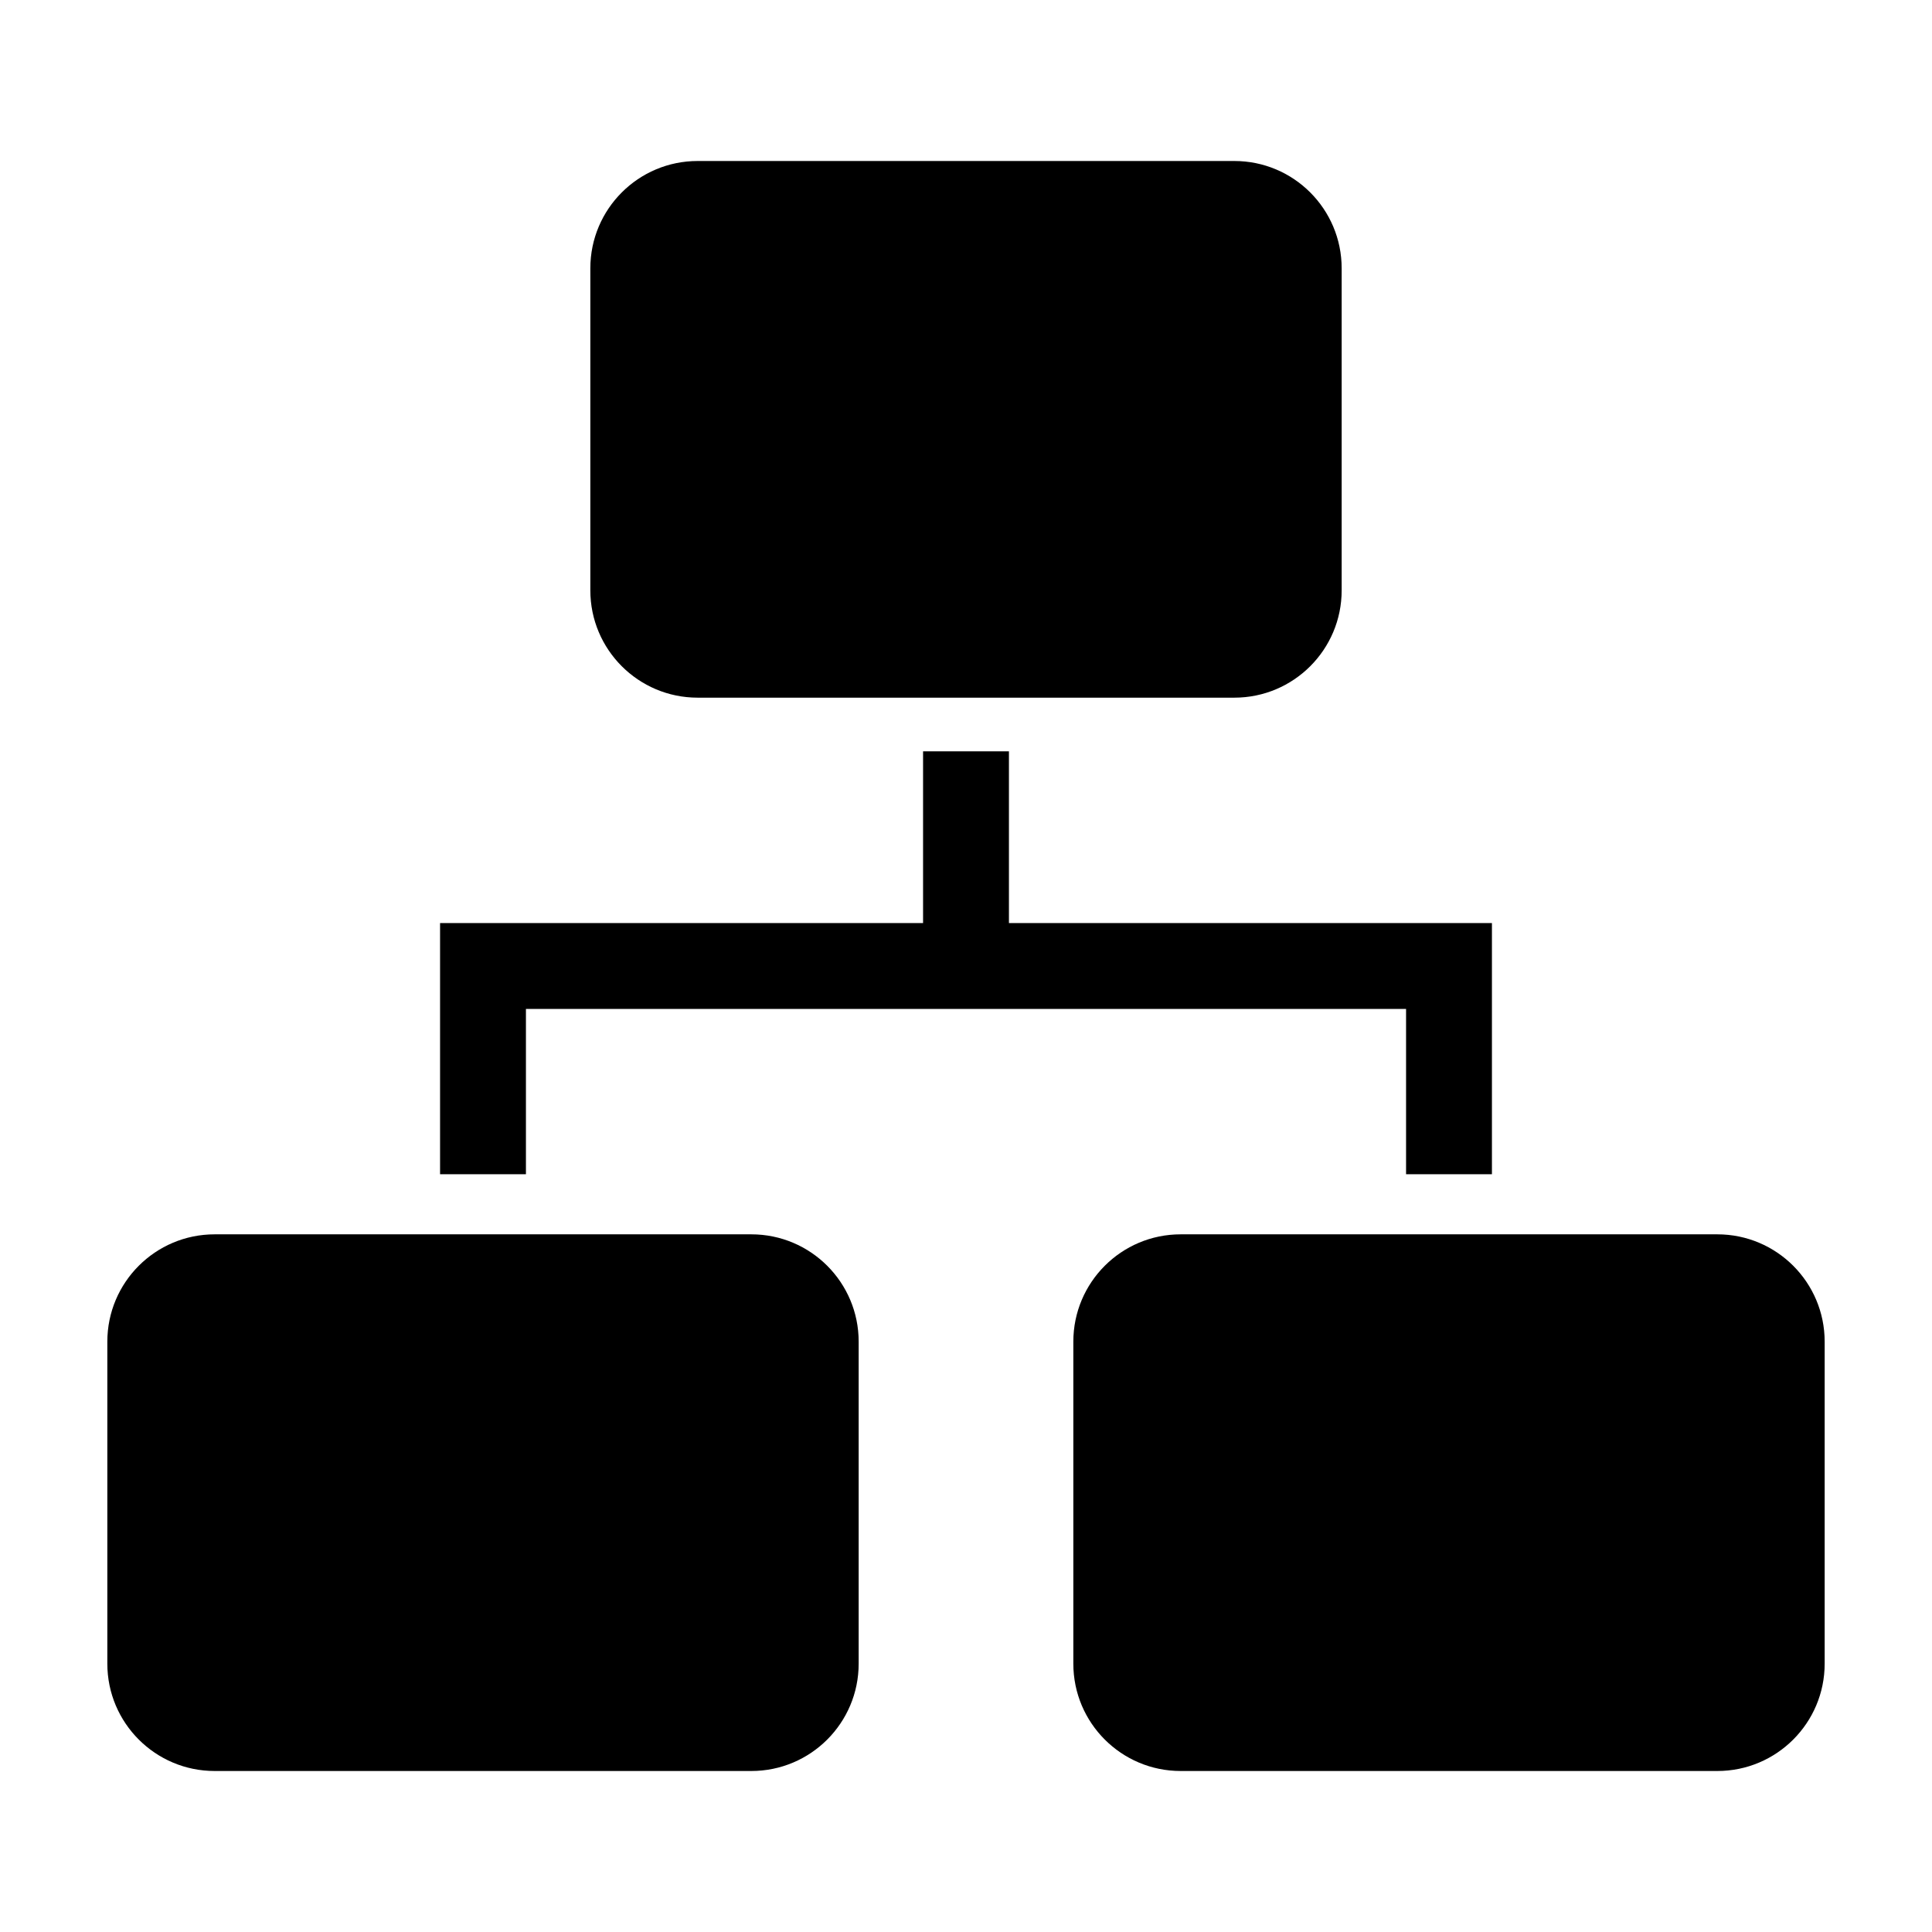
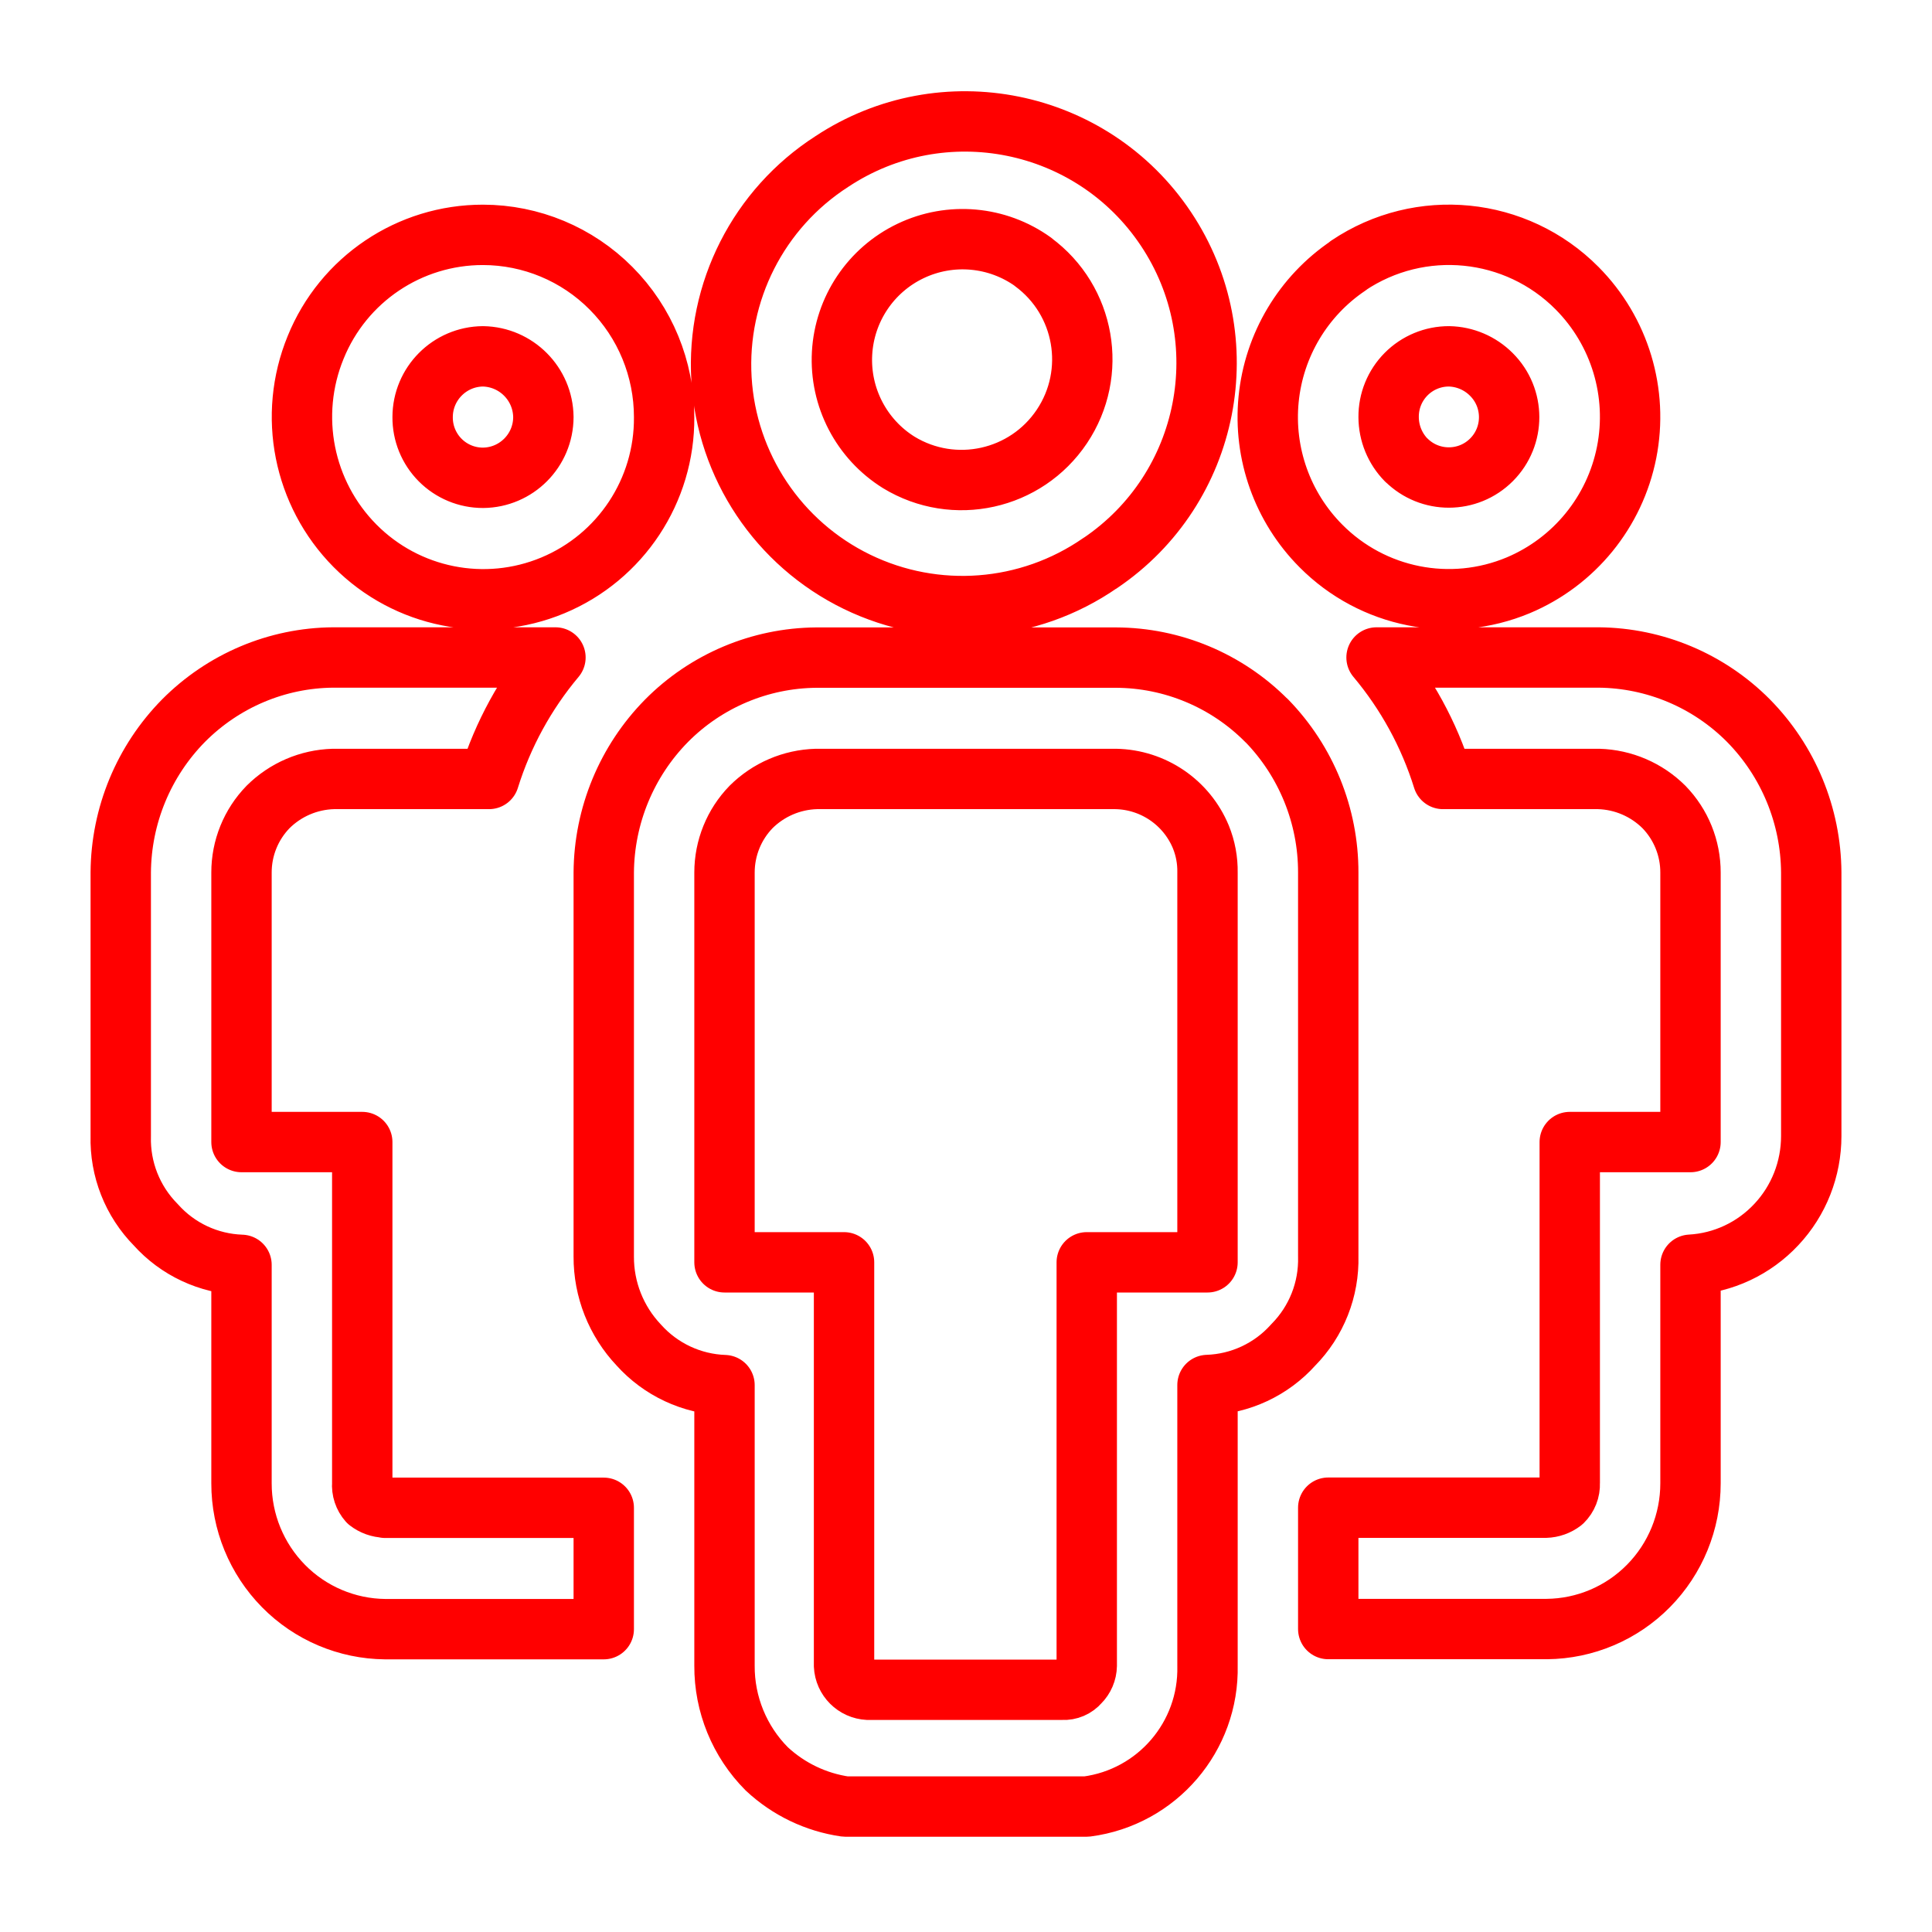
- <svg xmlns="http://www.w3.org/2000/svg" fill="#000000" width="800px" height="800px" viewBox="0 0 36 36" version="1.1" preserveAspectRatio="xMidYMid meet">
-   <polygon points="9.8 18.8 26.2 18.8 26.2 21.88 27.8 21.88 27.8 17.2 18.8 17.2 18.8 14 17.2 14 17.2 17.2 8.2 17.2 8.2 21.88 9.8 21.88 9.8 18.8" class="clr-i-solid clr-i-solid-path-1" />
-   <rect x="2" y="23" width="14" height="10" rx="2" ry="2" class="clr-i-solid clr-i-solid-path-2" />
-   <rect x="20" y="23" width="14" height="10" rx="2" ry="2" class="clr-i-solid clr-i-solid-path-3" />
-   <rect x="11" y="3" width="14" height="10" rx="2" ry="2" class="clr-i-solid clr-i-solid-path-4" />
-   <rect x="0" y="0" width="36" height="36" fill-opacity="0" />
+ <svg xmlns="http://www.w3.org/2000/svg" width="800px" height="800px" viewBox="0 0 16 16" fill="none">
+   <path fill-rule="evenodd" clip-rule="evenodd" d="M9.111 4.663A2 2 0 1 1 6.89 1.337a2 2 0 0 1 2.222 3.326zm-.555-2.494A1 1 0 1 0 7.444 3.83a1 1 0 0 0 1.112-1.66zm2.61.03a1.494 1.494 0 0 1 1.895.188 1.513 1.513 0 0 1-.487 2.46 1.492 1.492 0 0 1-1.635-.326 1.512 1.512 0 0 1 .228-2.321zm.48 1.61a.499.499 0 1 0 .705-.708.509.509 0 0 0-.351-.15.499.499 0 0 0-.5.503.51.51 0 0 0 .146.356zM3.19 12.487H5v1.005H3.19a1.197 1.197 0 0 1-.842-.357 1.21 1.21 0 0 1-.348-.85v-1.81a.997.997 0 0 1-.71-.332A1.007 1.007 0 0 1 1 9.408V7.226c.003-.472.19-.923.52-1.258.329-.331.774-.52 1.24-.523H4.6a2.912 2.912 0 0 0-.55 1.006H2.76a.798.798 0 0 0-.54.232.777.777 0 0 0-.22.543v2.232h1v2.826a.202.202 0 0 0 .05.151.24.24 0 0 0 .14.05zm7.3-6.518a1.765 1.765 0 0 0-1.25-.523H6.76a1.765 1.765 0 0 0-1.24.523c-.33.335-.517.786-.52 1.258v3.178a1.06 1.06 0 0 0 .29.734 1 1 0 0 0 .71.332v2.323a1.202 1.202 0 0 0 .35.855c.18.168.407.277.65.312h2a1.15 1.15 0 0 0 1-1.167V11.47a.997.997 0 0 0 .71-.332 1.006 1.006 0 0 0 .29-.734V7.226a1.8 1.8 0 0 0-.51-1.258zM10 10.454H9v3.34a.202.202 0 0 1-.06.14.17.17 0 0 1-.14.06H7.19a.21.21 0 0 1-.2-.2v-3.34H6V7.226c0-.203.079-.398.22-.543a.798.798 0 0 1 .54-.232h2.48a.778.778 0 0 1 .705.48.748.748 0 0 1 .055.295v3.228zm2.81 3.037H11v-1.005h1.8a.24.24 0 0 0 .14-.05.2.2 0 0 0 .06-.152V9.458h1V7.226a.777.777 0 0 0-.22-.543.798.798 0 0 0-.54-.232h-1.29a2.91 2.91 0 0 0-.55-1.006h1.84a1.77 1.77 0 0 1 1.24.523c.33.335.517.786.52 1.258v2.182c0 .273-.103.535-.289.733-.186.199-.44.318-.711.333v1.81c0 .319-.125.624-.348.85a1.197 1.197 0 0 1-.842.357zM4 1.945a1.494 1.494 0 0 0-1.386.932A1.517 1.517 0 0 0 2.94 4.52 1.497 1.497 0 0 0 5.5 3.454c0-.4-.158-.784-.44-1.067A1.496 1.496 0 0 0 4 1.945zm0 2.012a.499.499 0 0 1-.5-.503.504.504 0 0 1 .5-.503.509.509 0 0 1 .5.503.504.504 0 0 1-.5.503z" stroke="#ff0000" stroke-width="0.5" stroke-linecap="round" stroke-linejoin="round" />
</svg>
